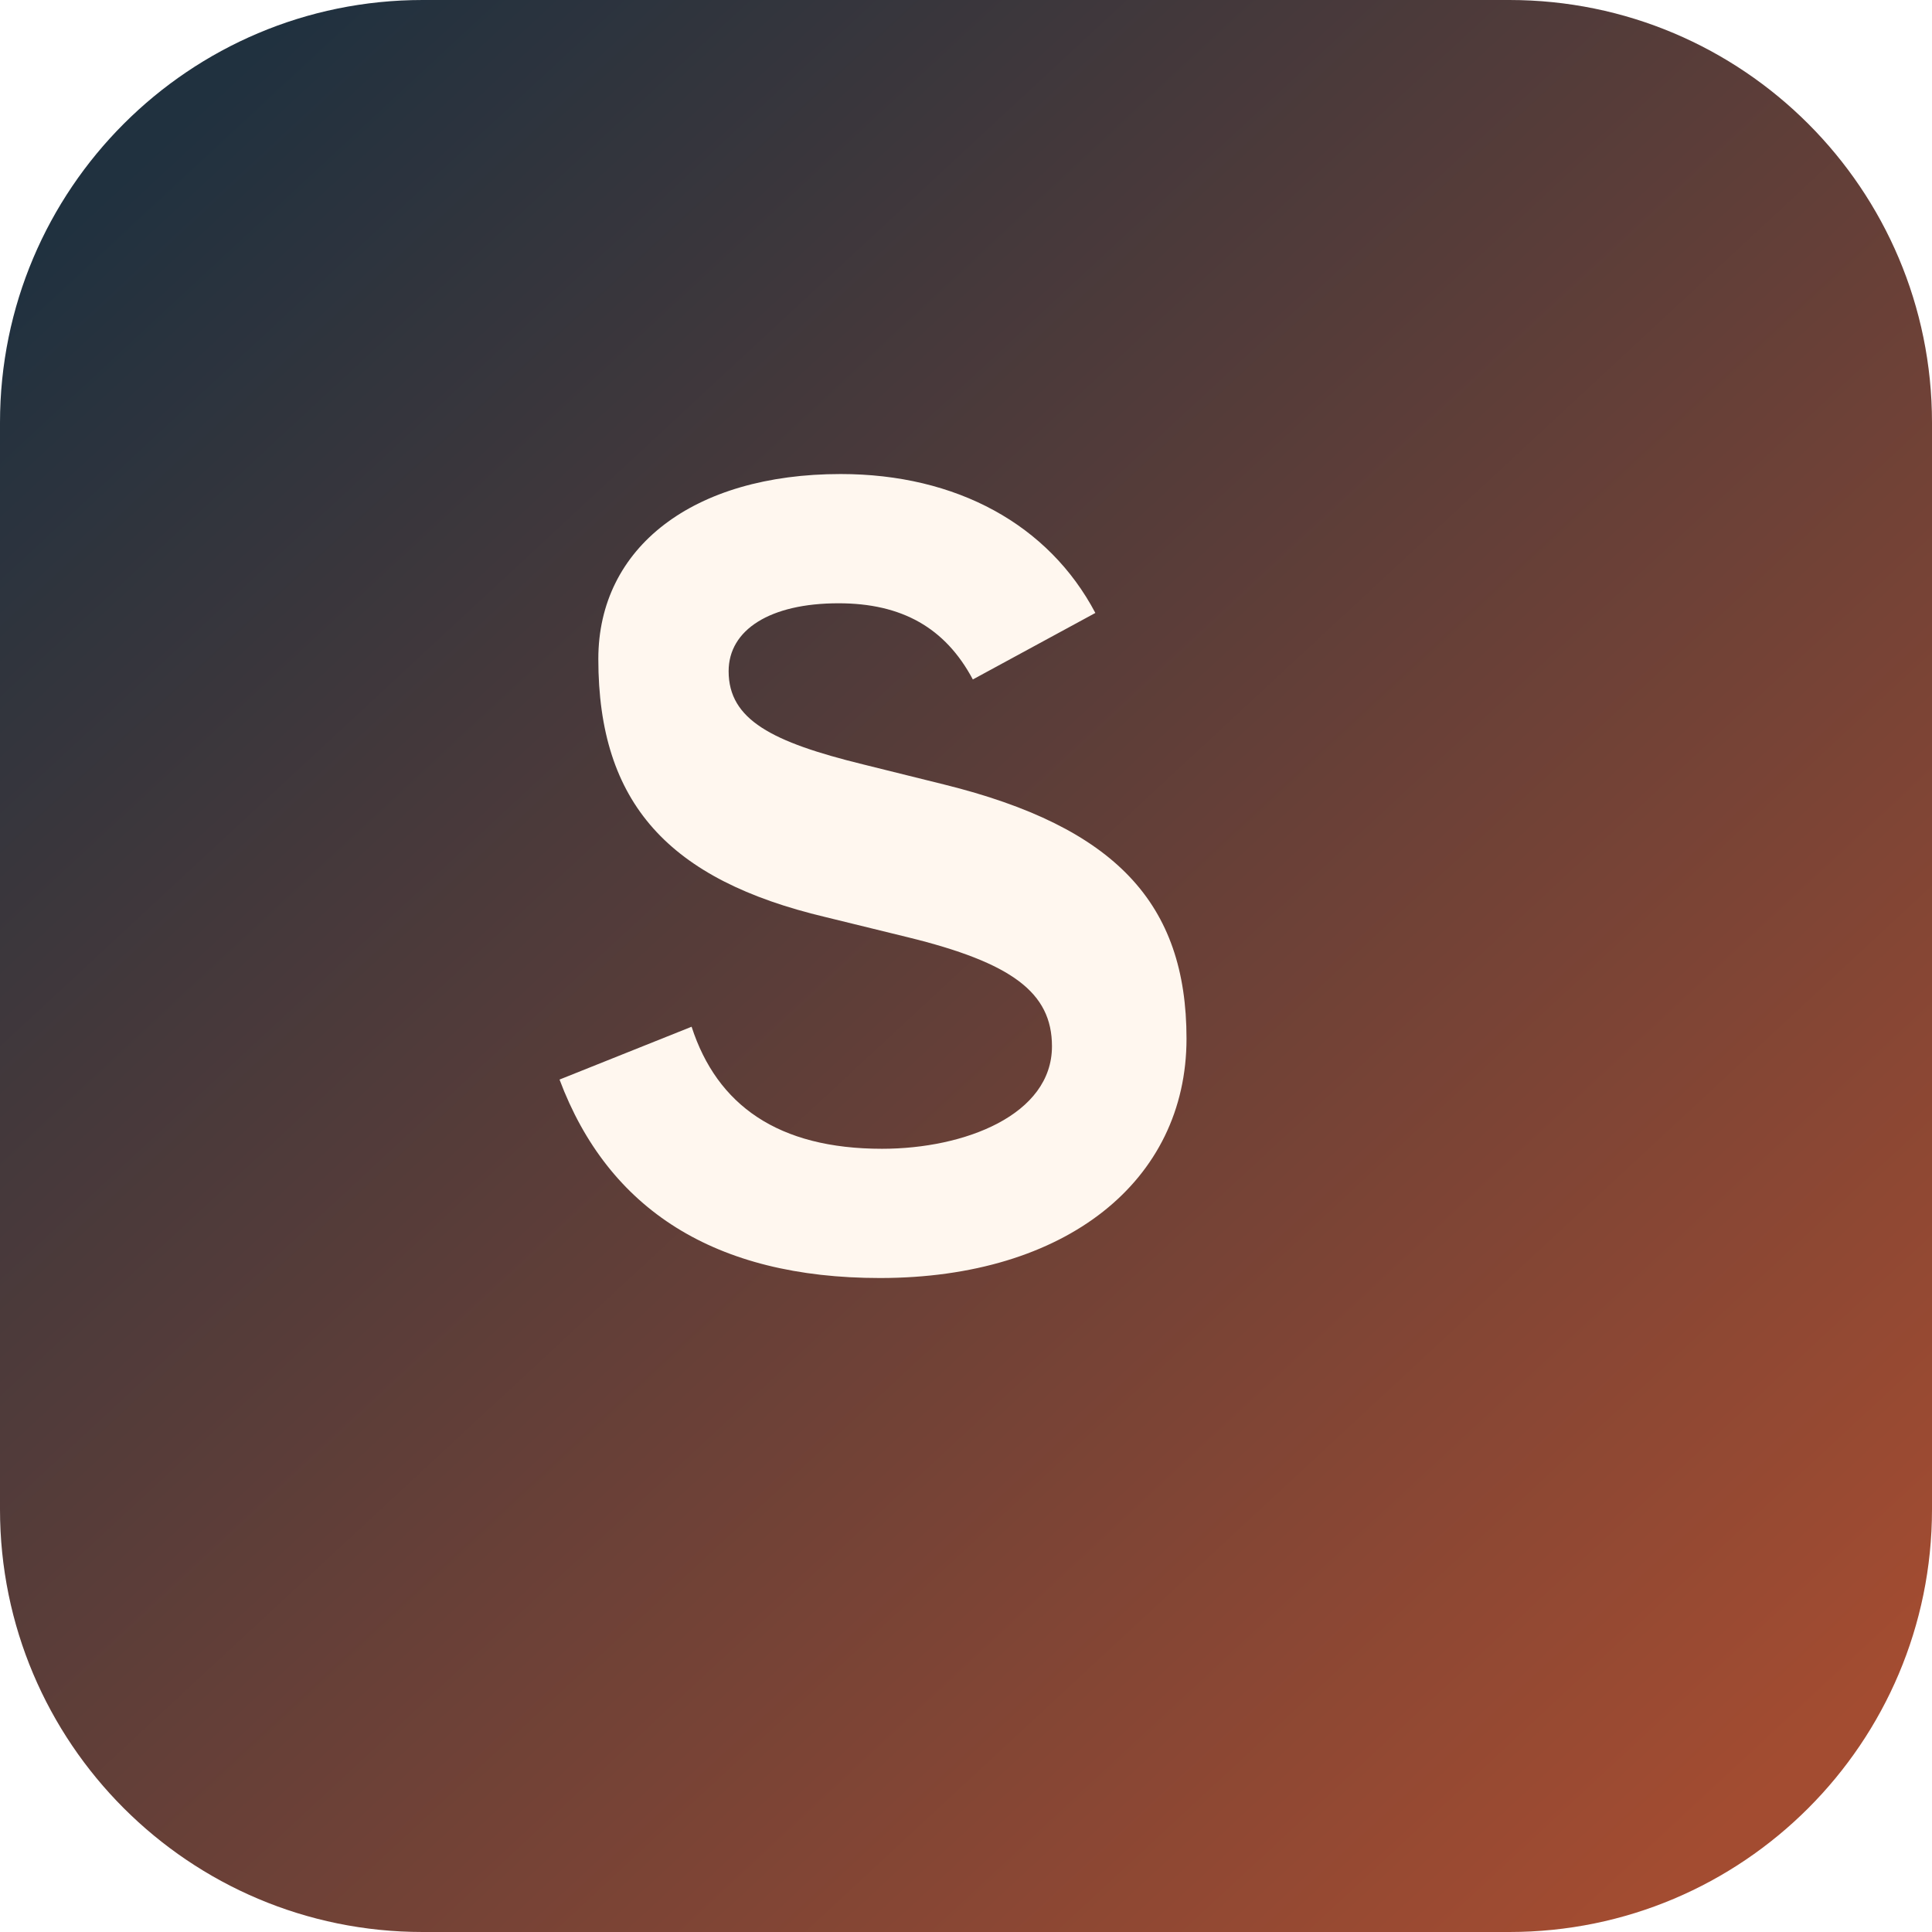
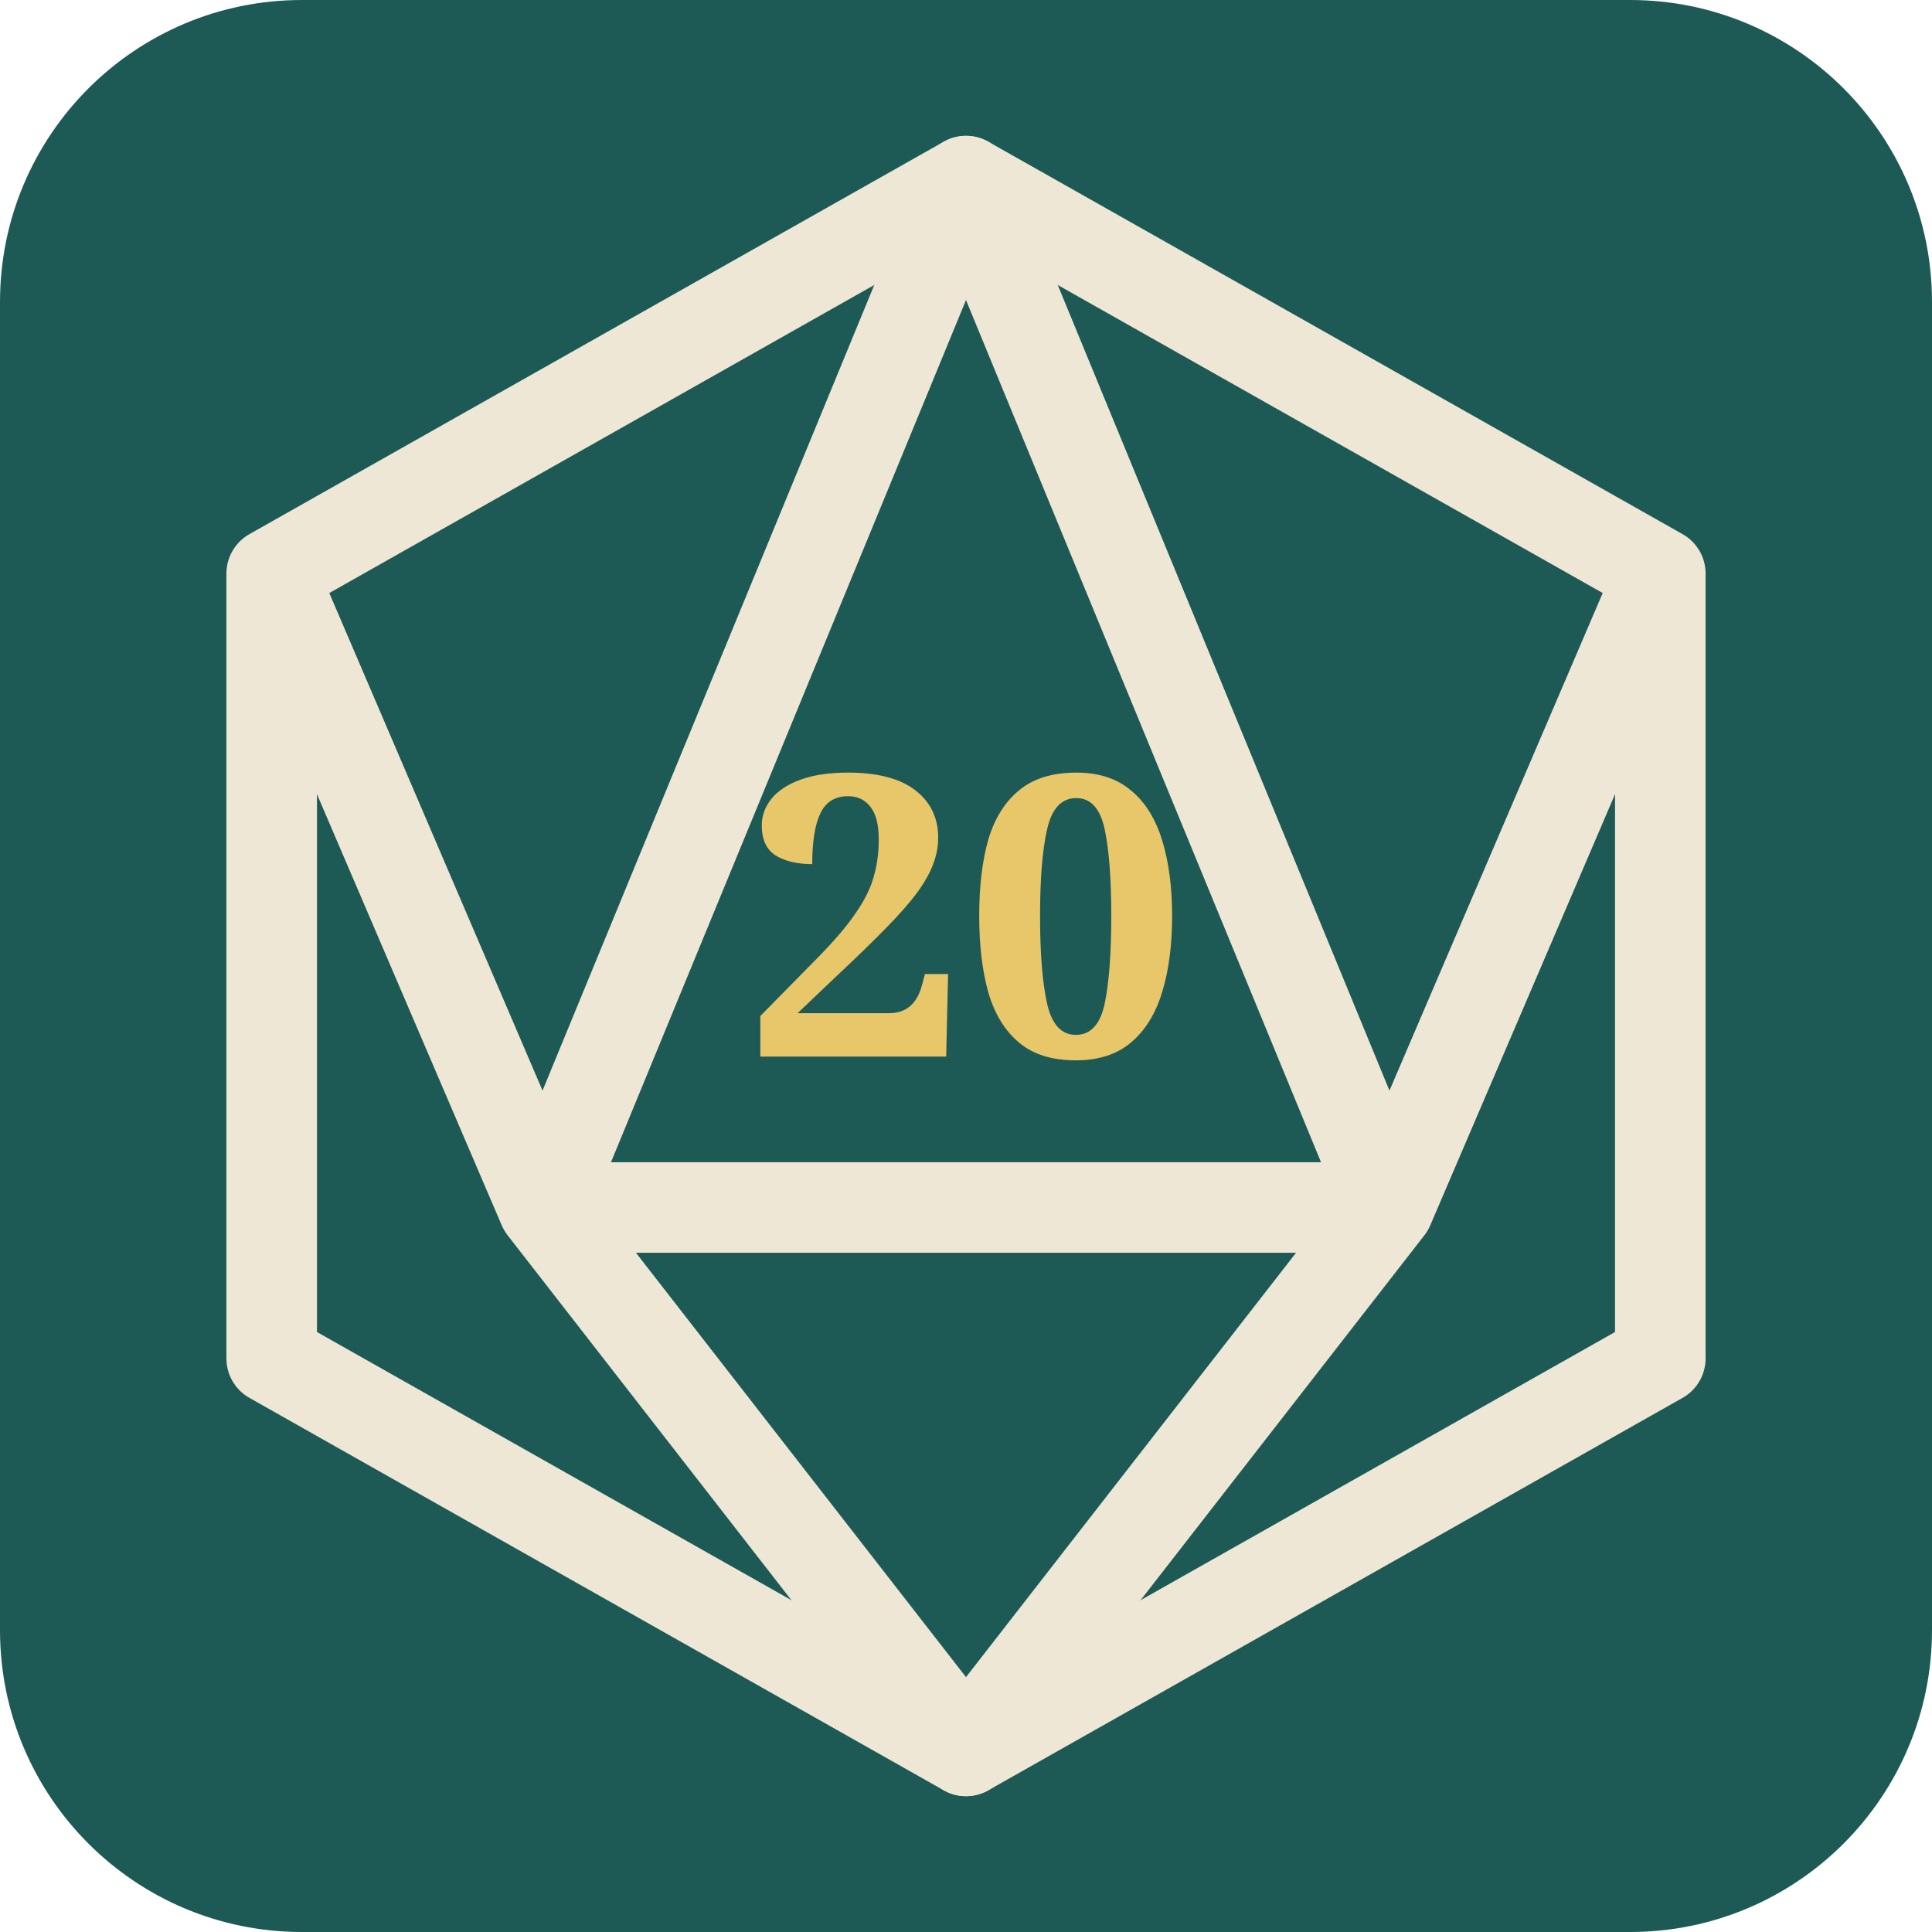
- <svg xmlns="http://www.w3.org/2000/svg" width="256" height="256" viewBox="0 0 256 256" fill="none">
-   <rect width="256" height="256" rx="56" fill="url(#paint0_linear)" />
-   <path d="M79.281 87.312C79.281 72.516 91.859 62.812 111.391 62.812C126.766 62.812 138.969 69.531 145.141 81.219L128.906 90.031C125.25 83.172 119.484 79.938 111.109 79.938C102.031 79.938 96.547 83.453 96.547 88.938C96.547 95.375 102.313 98.328 114.344 101.281L125.109 103.953C147.813 109.578 157.219 119.703 157.219 137.625C157.219 156.453 141.281 169.344 116.594 169.344C94.734 169.344 80.594 160.266 74.141 143.047L91.641 136.047C95.016 146.453 103.109 152.219 116.875 152.219C127.844 152.219 139.391 147.719 139.391 138.641C139.391 131.5 134.047 127.562 120.281 124.188L109.375 121.516C88.641 116.594 79.281 106.469 79.281 87.312Z" fill="#FFF7EF" />
-   <defs>
-     <linearGradient id="paint0_linear" x1="24" y1="16" x2="232" y2="240" gradientUnits="userSpaceOnUse">
-       <stop stop-color="#20313F" />
-       <stop offset="1" stop-color="#A34C31" />
-     </linearGradient>
-   </defs>
+ <svg xmlns="http://www.w3.org/2000/svg" viewBox="0 0 64 64">
+   <rect width="64" height="64" rx="10" fill="#1E5A55" />
+   <g fill="none" stroke="#EEE7D6" stroke-width="3" stroke-linejoin="round">
+     <path d="M32 6l23 13v26L32 58 9 45V19z" />
+     <path d="M32 6L18 40h28zM9 19l9 21M55 19l-9 21M18 40l14 18 14-18" />
+   </g>
+   <text x="32" y="35" font-family="Georgia,serif" font-weight="700" font-size="13" fill="#E8C66A" text-anchor="middle">20</text>
</svg>
